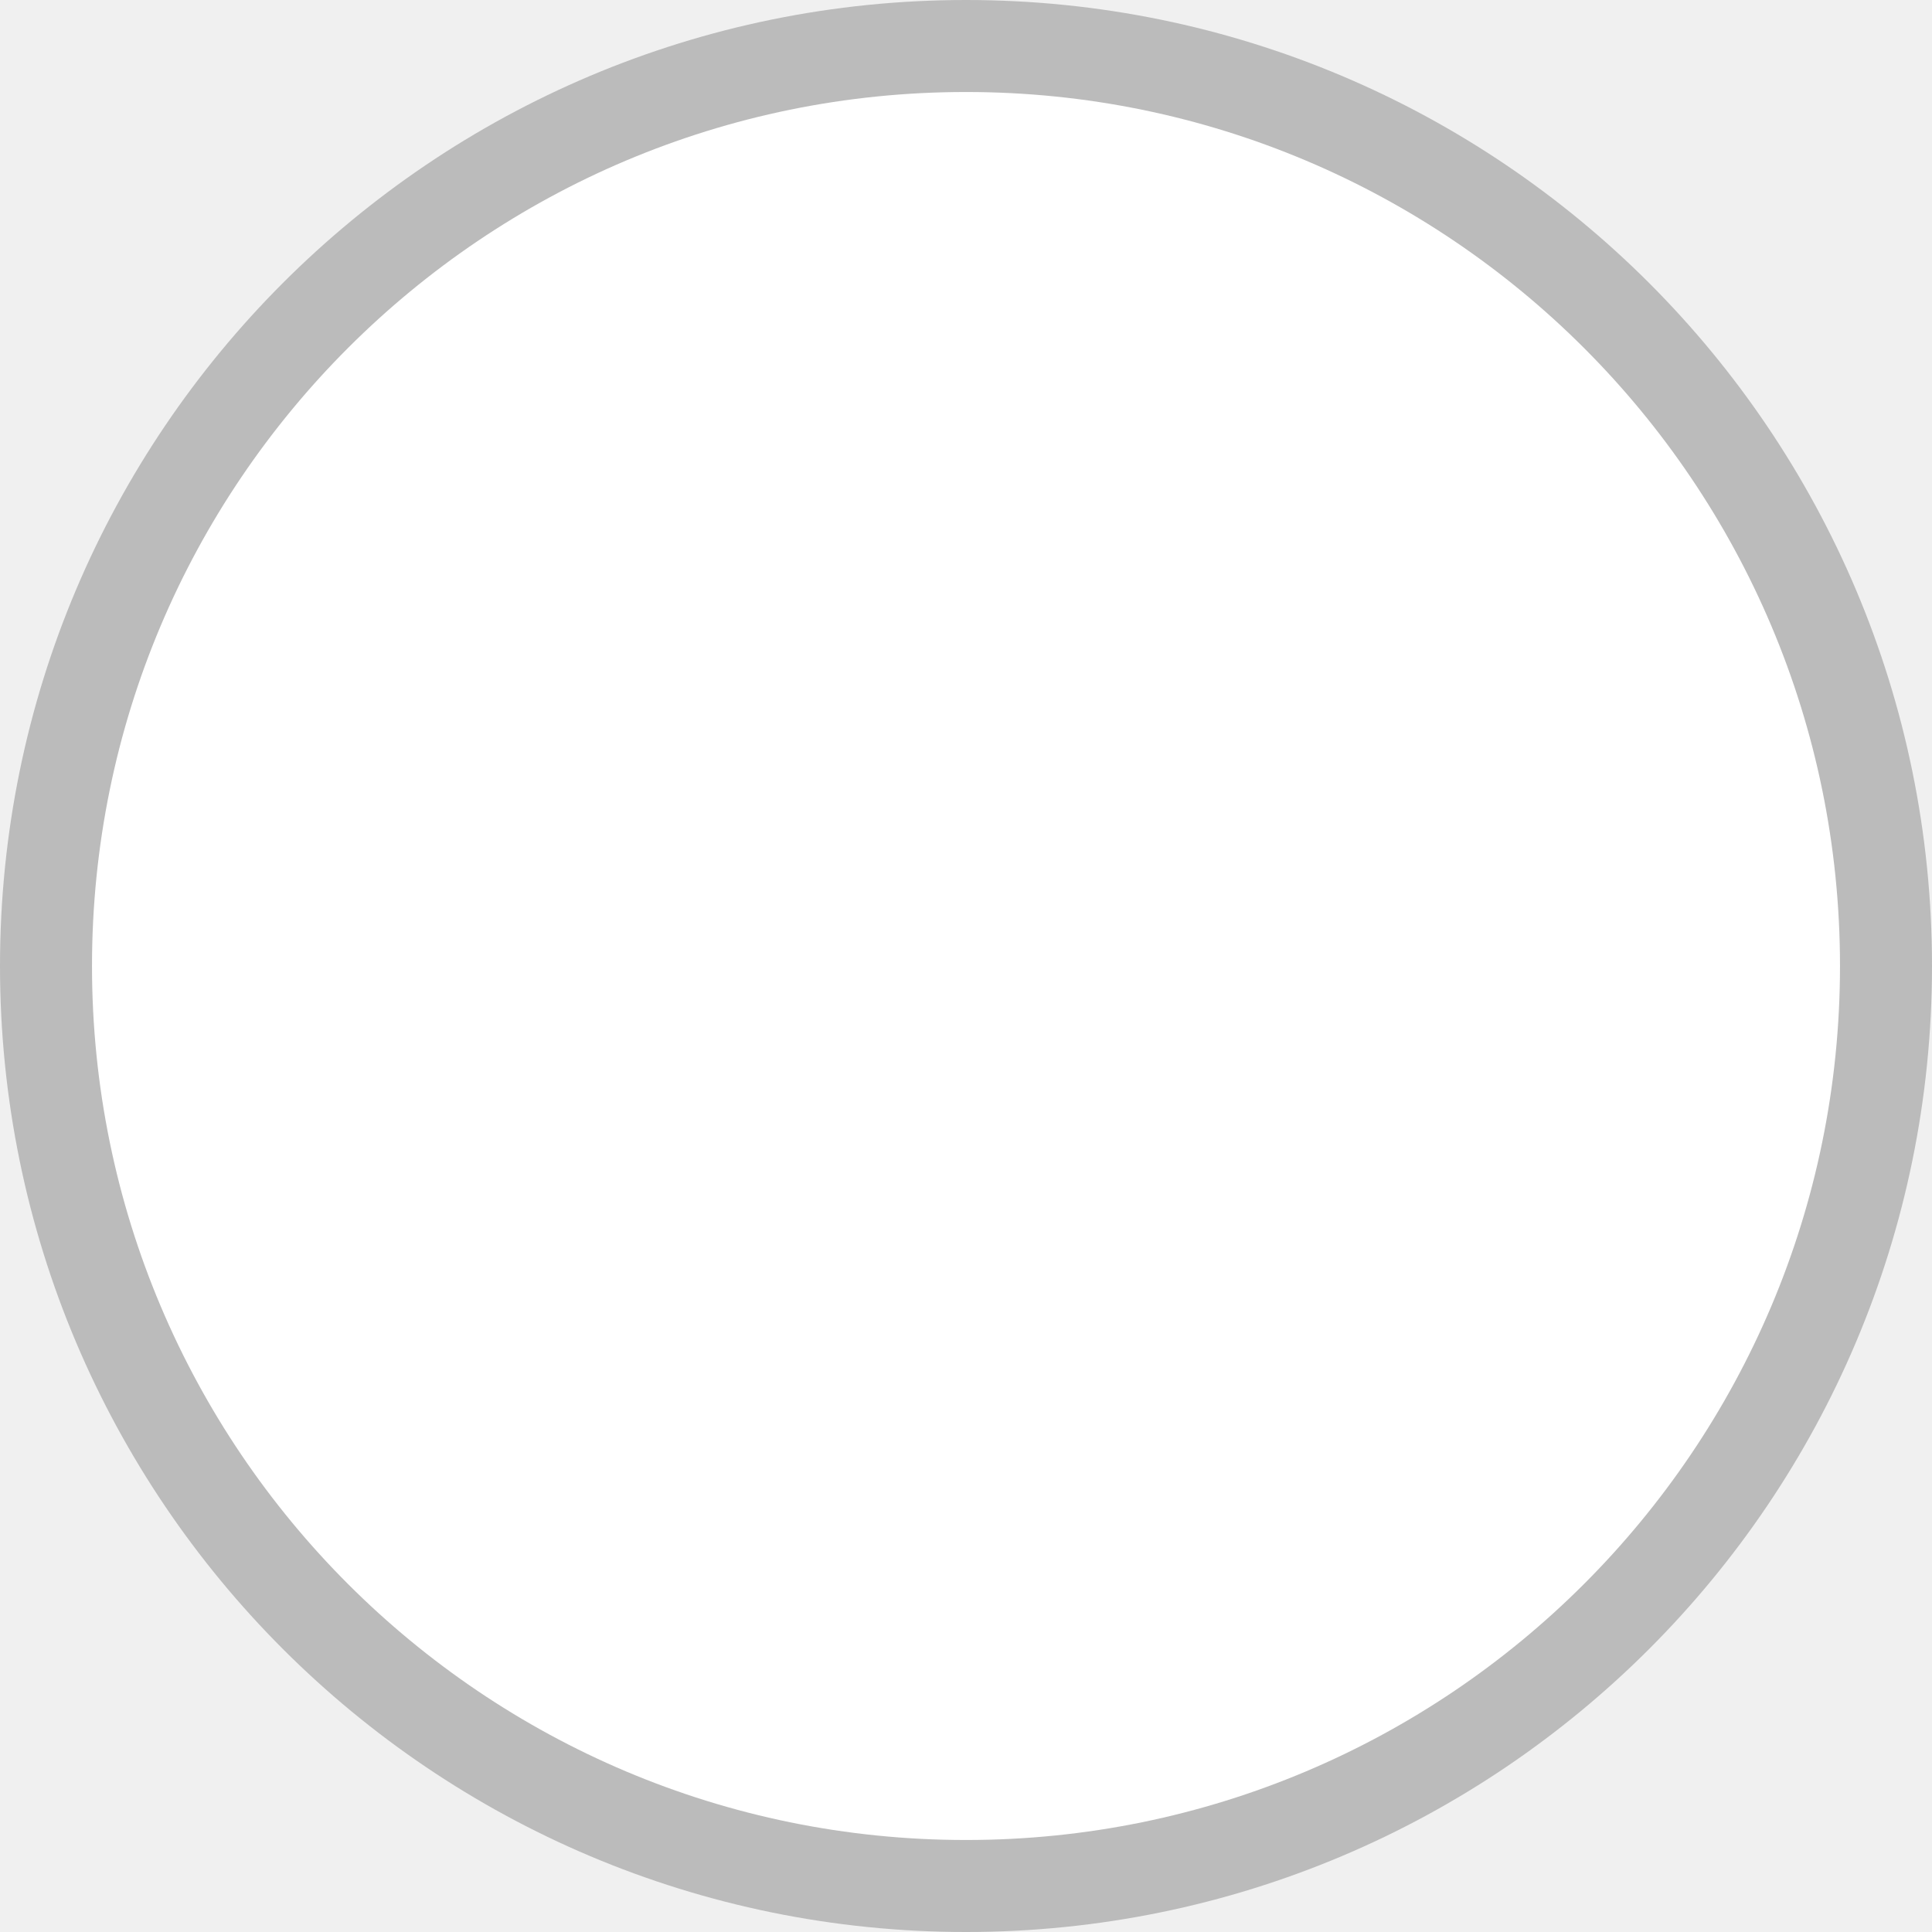
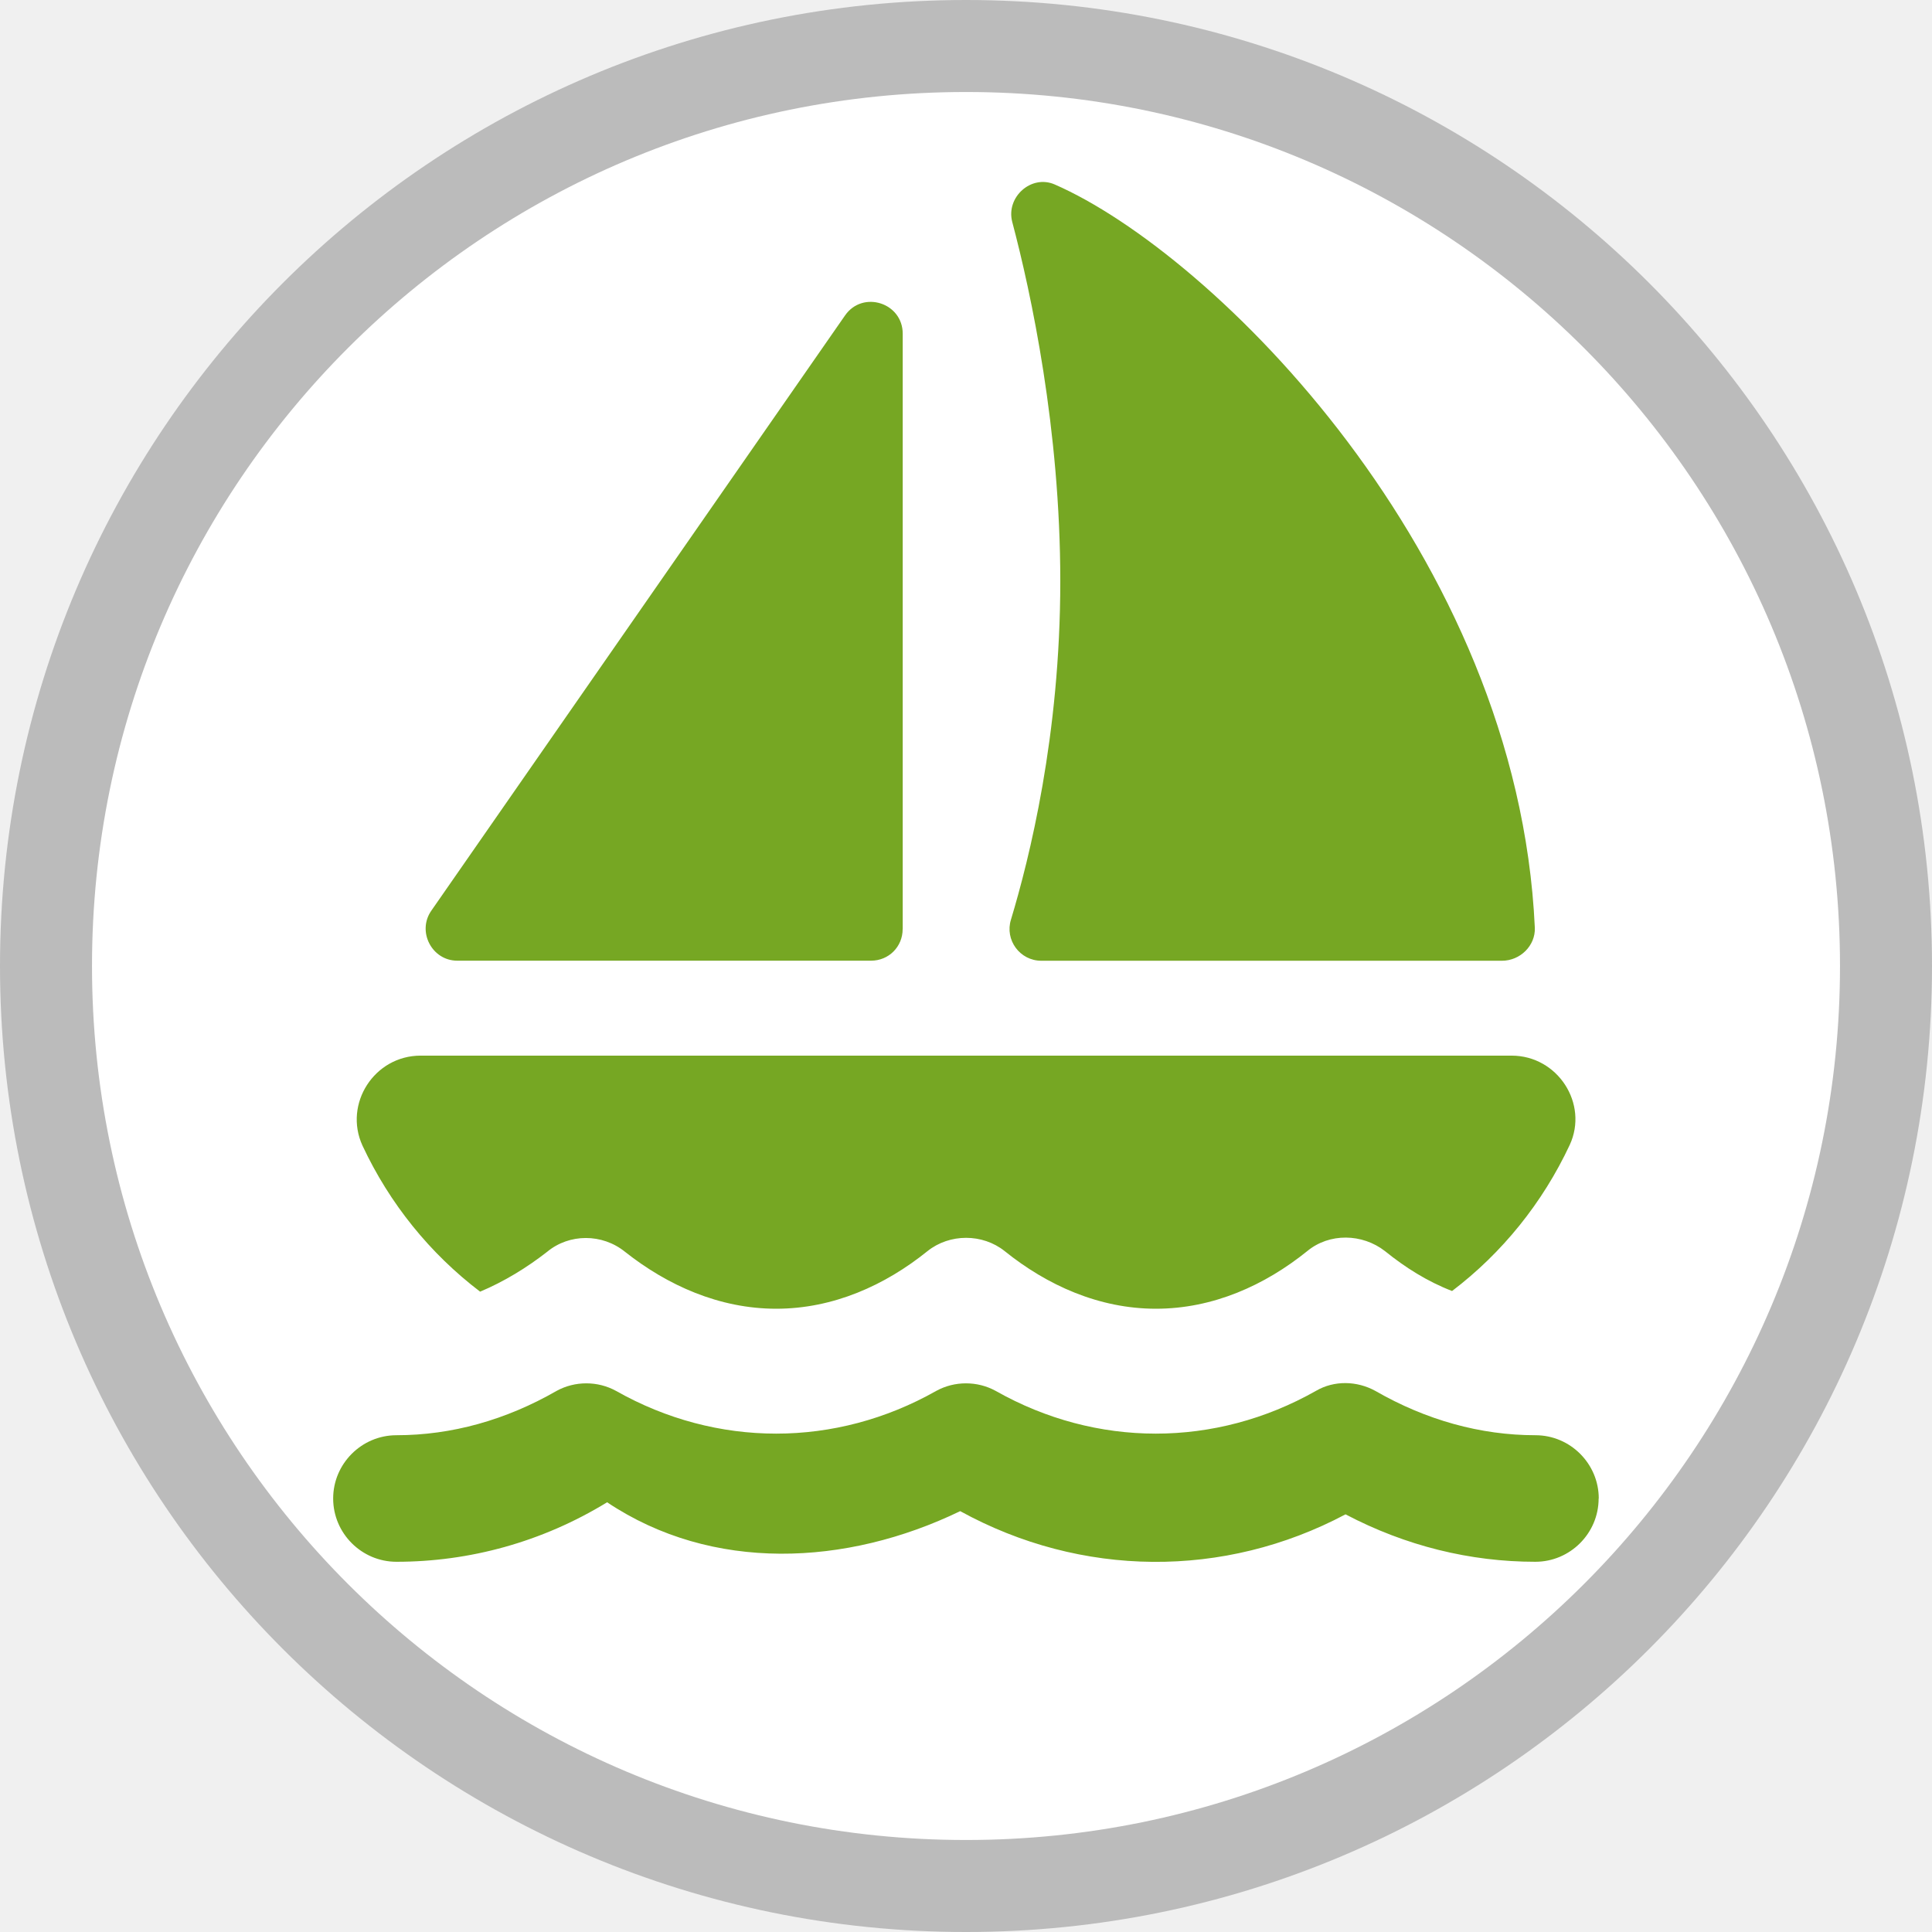
- <svg xmlns="http://www.w3.org/2000/svg" viewBox="0 0 21 21" height="21" width="21" version="1.1" id="svg67283">
-   <defs id="defs67287" />
-   <rect fill="none" x="0" y="0" width="21" height="21" id="rect67275" />
-   <rect x="1" y="1" rx="9.5" ry="9.5" width="19" height="19" stroke="#bbb" style="stroke-linejoin:round;stroke-miterlimit:4;" fill="#bbb" stroke-width="2" id="rect67277" />
-   <rect x="1" y="1" width="19" height="19" rx="9.5" ry="9.5" fill="#fff" id="rect67279" />
+ <svg xmlns="http://www.w3.org/2000/svg" width="21" height="21" version="1.1" viewBox="0 0 21 21">
+   <rect width="21" height="21" fill="none" />
+   <rect x="1" y="1" width="19" height="19" rx="9.5" ry="9.5" fill="#bbb" stroke="#bbb" stroke-linejoin="round" stroke-width="2" />
+   <rect x="1" y="1" width="19" height="19" rx="9.5" ry="9.5" fill="#fff" />
+   <g transform="matrix(.70833 0 0 .70833 2 .75297)">
+     <rect width="24" height="24" fill="none" />
+     <path d="m11.029 13.194v-9.136c0-0.476-0.612-0.67-0.884-0.282l-6.35 9.136c-0.223 0.32 0.01 0.767 0.398 0.767h6.35c0.272 0 0.485-0.214 0.485-0.485zm9.7-0.019c-0.262-5.738-4.942-10.35-7.369-11.408-0.359-0.155-0.748 0.194-0.651 0.573 0.291 1.097 0.738 3.185 0.738 5.515 0 2.369-0.476 4.262-0.757 5.194-0.097 0.311 0.136 0.631 0.466 0.631h7.068c0.282 0 0.515-0.233 0.505-0.505zm-0.359 1.961h-16.739c-0.709 0-1.185 0.738-0.893 1.379 0.417 0.893 1.039 1.66 1.806 2.243 0.369-0.155 0.718-0.369 1.029-0.612 0.34-0.282 0.845-0.282 1.194 0 0.651 0.515 1.447 0.874 2.321 0.874s1.67-0.359 2.321-0.884c0.34-0.272 0.845-0.272 1.185 0 0.651 0.524 1.447 0.884 2.321 0.884s1.67-0.359 2.321-0.884c0.34-0.282 0.845-0.272 1.194 0 0.311 0.252 0.651 0.466 1.029 0.612 0.767-0.583 1.388-1.35 1.806-2.243 0.291-0.631-0.184-1.369-0.893-1.369zm1.34 6.796c0-0.534-0.437-0.971-0.971-0.971-0.845 0-1.68-0.233-2.457-0.68-0.282-0.155-0.631-0.165-0.913 0-1.544 0.874-3.369 0.874-4.913 0-0.282-0.155-0.631-0.155-0.913 0-1.544 0.874-3.369 0.874-4.913 0-0.282-0.155-0.631-0.155-0.913 0-0.777 0.447-1.612 0.68-2.457 0.68-0.534 1e-6 -0.971 0.437-0.971 0.971s0.437 0.971 0.971 0.971c1.117 0 2.233-0.301 3.233-0.913 1.612 1.078 3.67 0.981 5.418 0.136 1.855 1.02 4.049 1.039 5.913 0.049 0.922 0.485 1.913 0.728 2.913 0.728 0.534 0 0.971-0.437 0.971-0.971z" fill="#76a723" stroke-width=".971" />
+   </g>
</svg>
